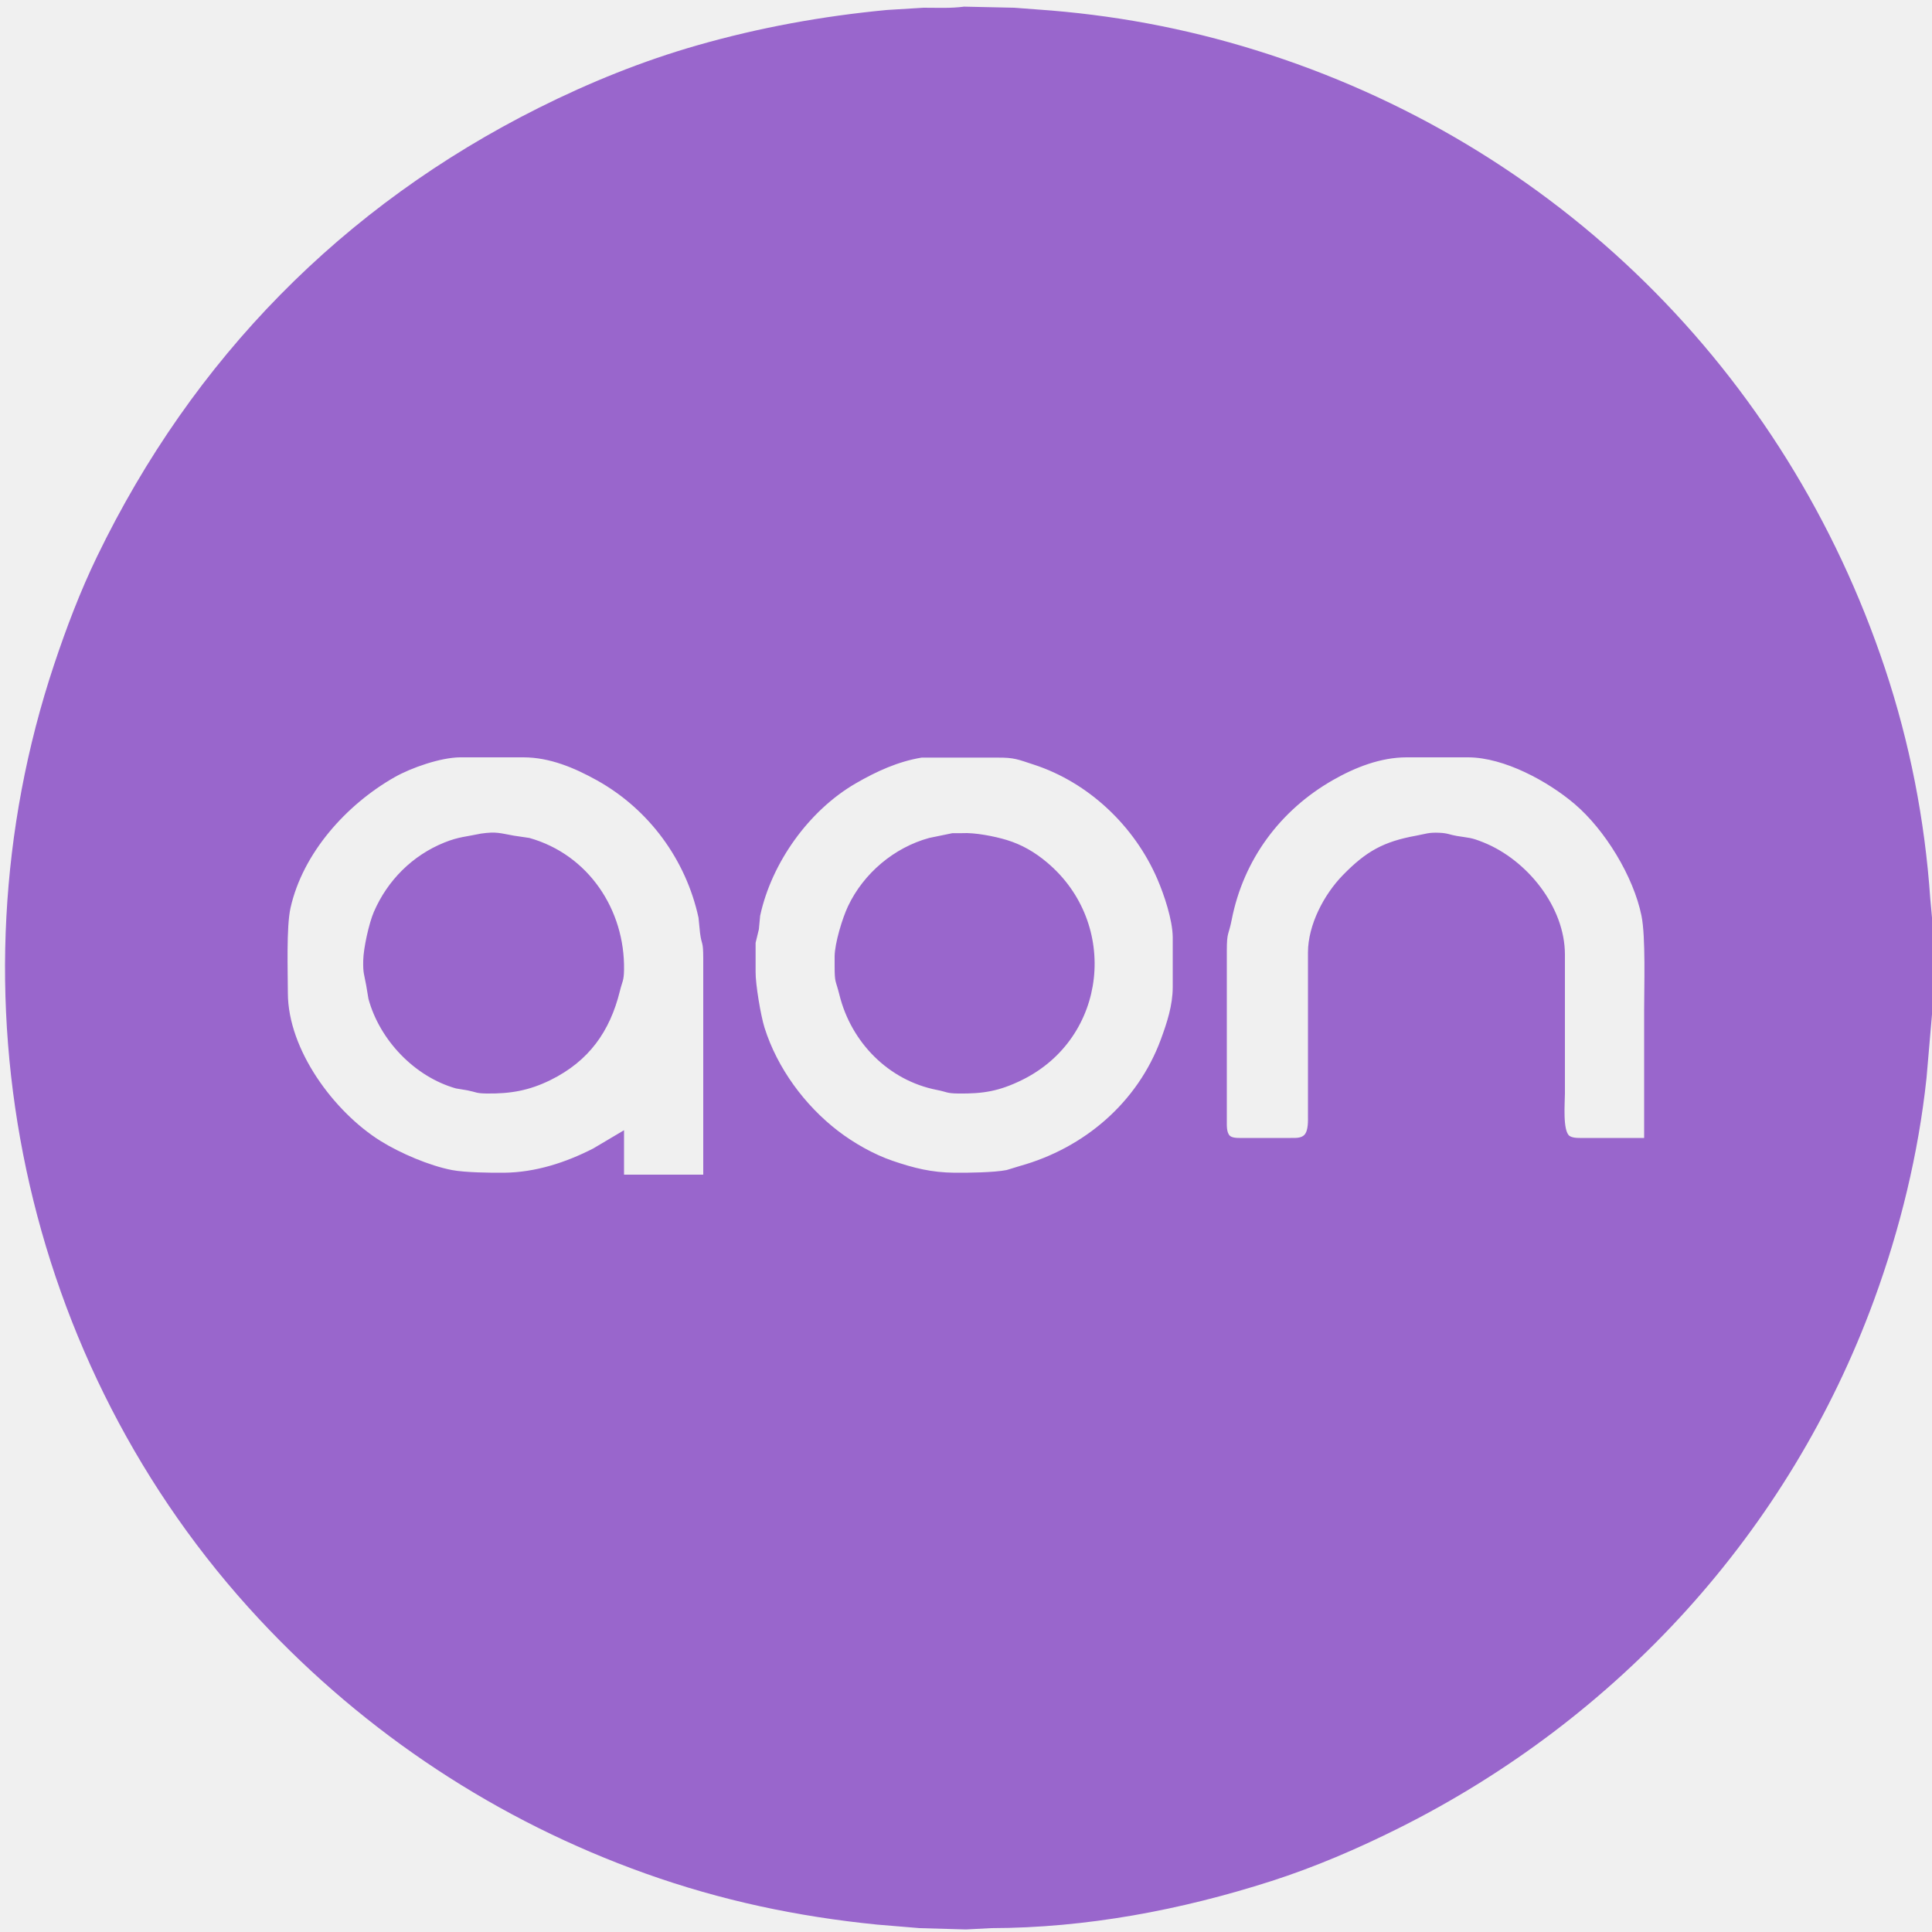
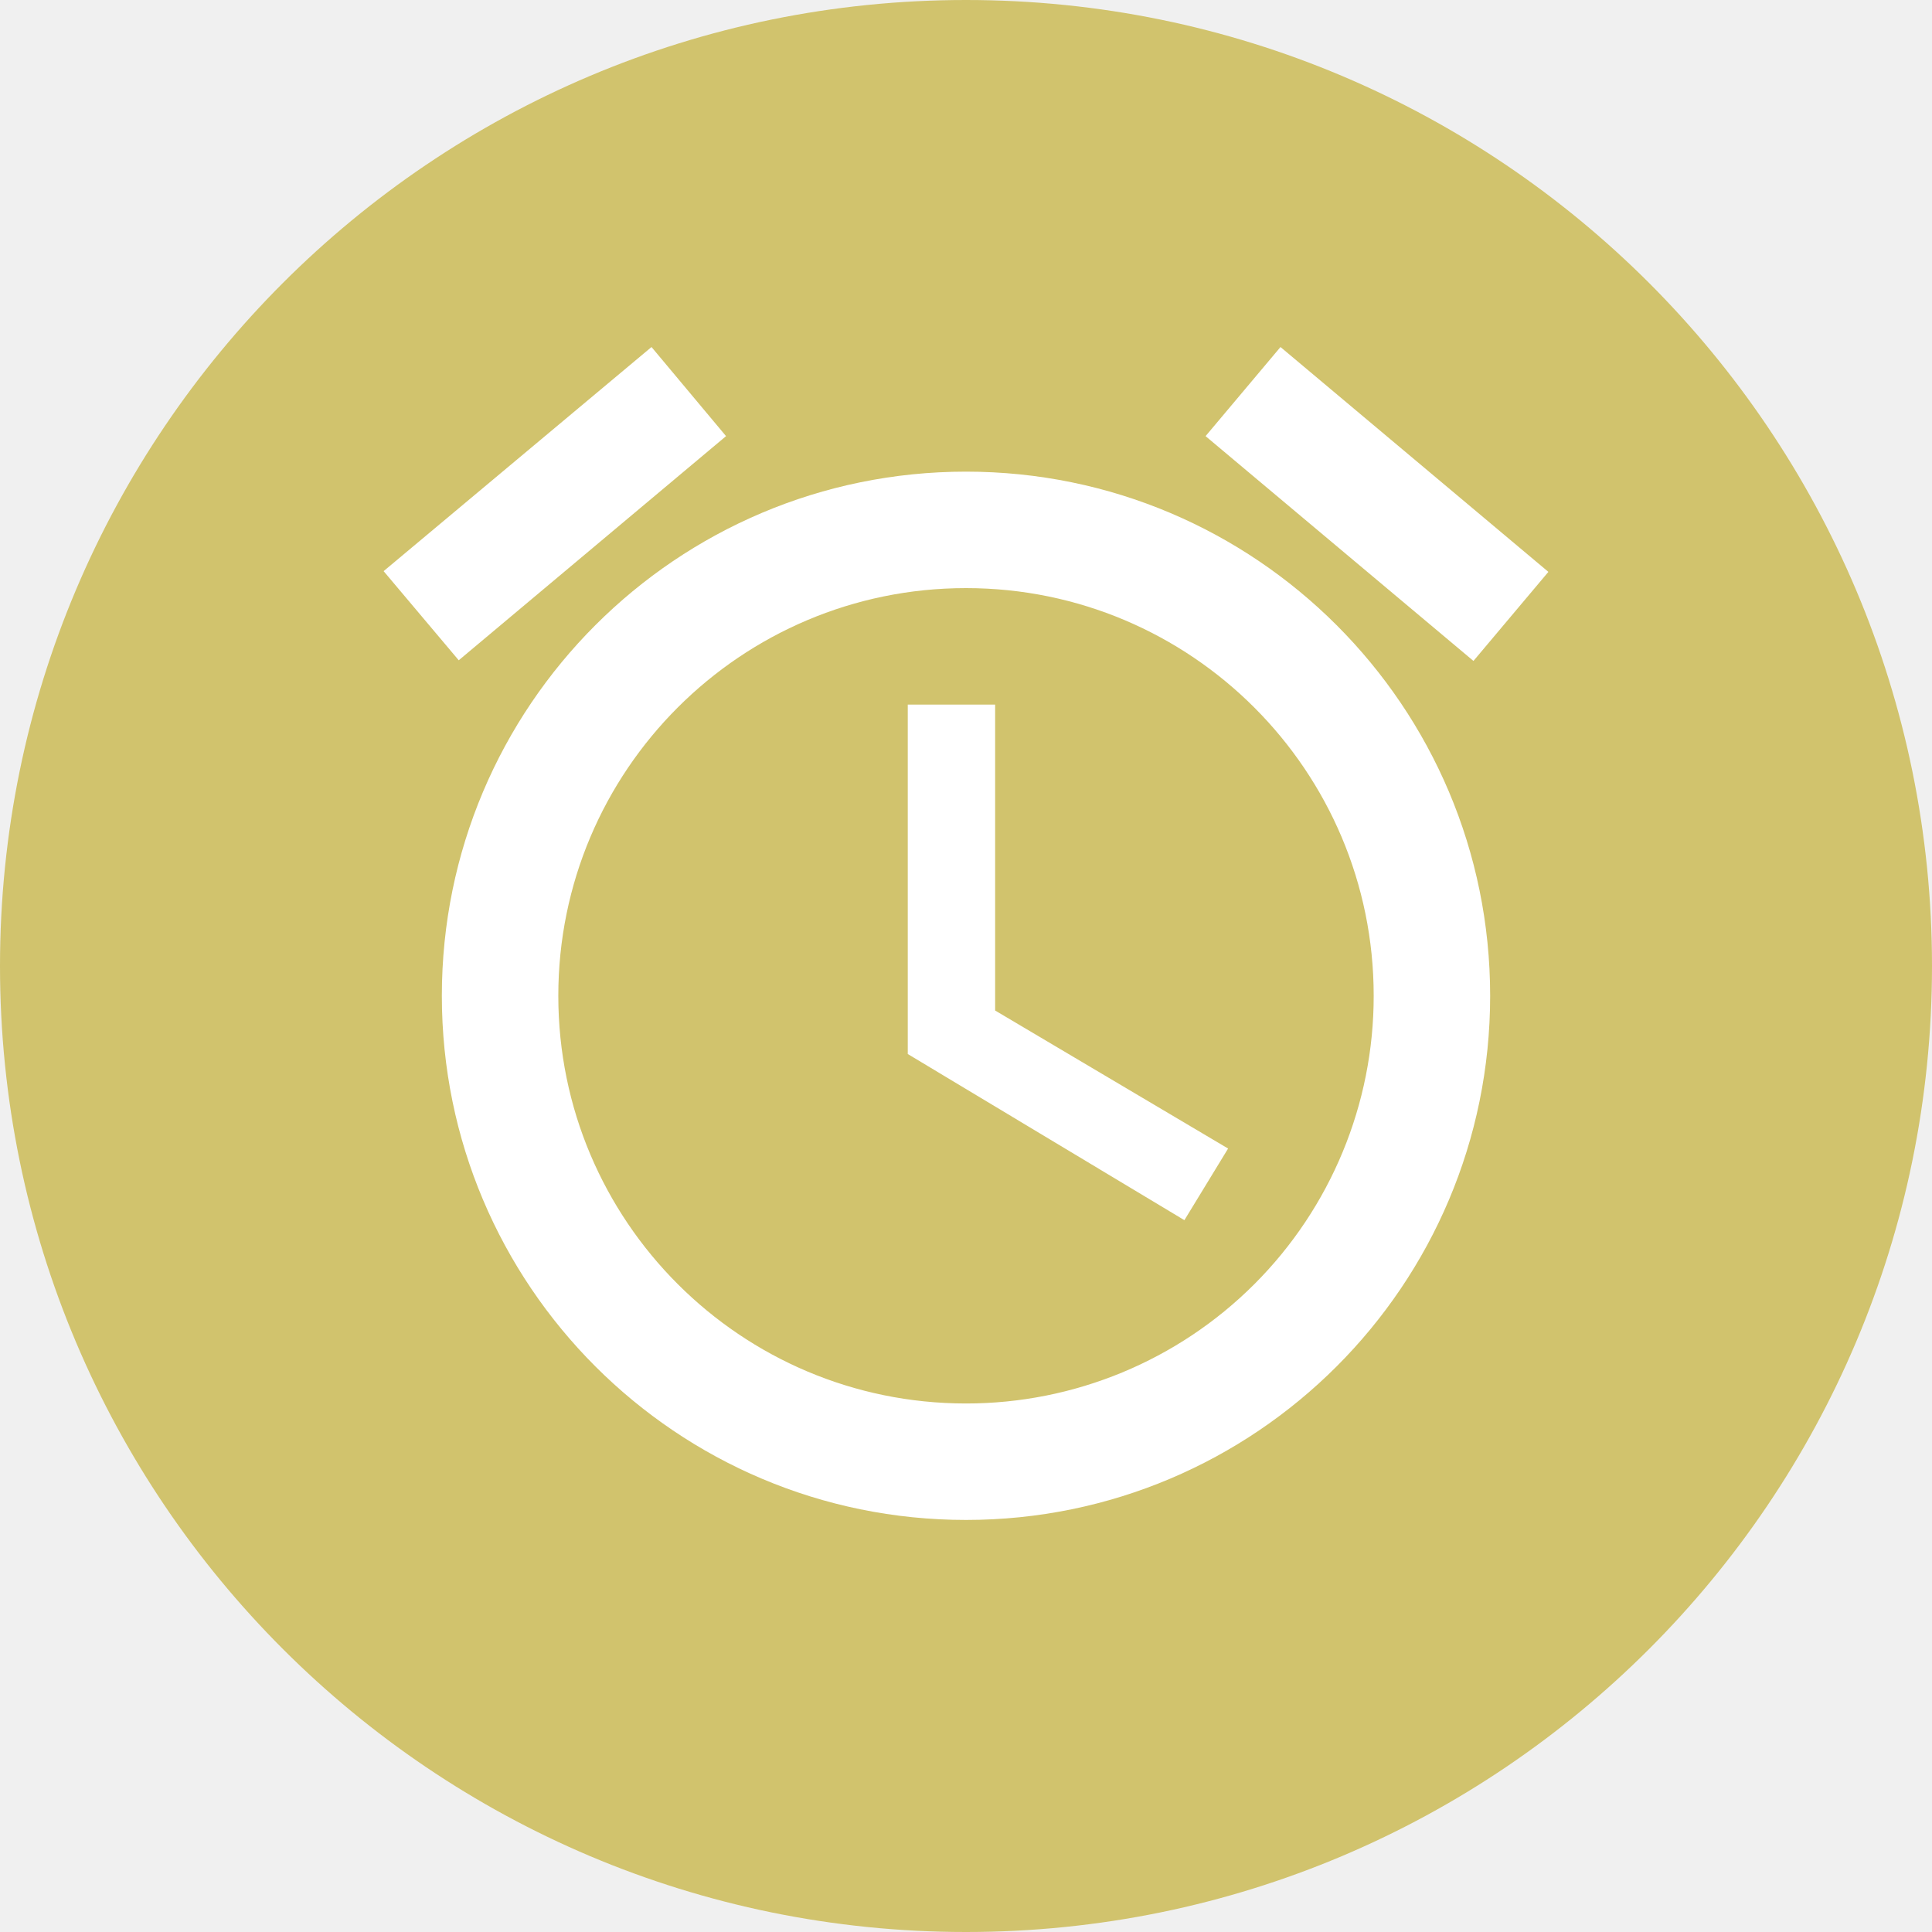
- <svg xmlns="http://www.w3.org/2000/svg" viewBox="0 0 1000 1000" width="30px" height="30px">
-   <g id="aon_app">
-     <path d="M 499.00,3.44          C 499.00,3.44 525.00,4.00 525.00,4.00            525.00,4.00 537.00,4.91 537.00,4.91            575.49,7.56 613.12,14.51 650.00,25.98            805.07,74.16 924.39,192.16 975.67,346.00            988.51,384.52 996.31,424.53 999.09,465.00            999.09,465.00 1000.00,475.00 1000.00,475.00            1000.00,475.00 1000.00,525.00 1000.00,525.00            1000.00,525.00 997.16,558.00 997.16,558.00            992.98,597.14 983.50,636.04 969.95,673.00            926.07,792.67 837.74,889.38 724.00,946.25            702.75,956.87 680.66,966.39 658.00,973.66            611.27,988.65 562.12,997.92 513.00,998.00            513.00,998.00 500.00,998.68 500.00,998.68            500.00,998.68 476.00,998.00 476.00,998.00            476.00,998.00 454.00,996.17 454.00,996.17            412.60,992.03 373.23,983.70 334.00,969.69            257.53,942.39 189.46,897.44 134.09,838.00            11.10,705.99 -28.84,514.51 28.00,344.00            34.33,325.01 41.53,306.04 50.26,288.00            99.75,185.74 177.35,106.58 279.00,55.75            305.28,42.61 332.72,31.50 361.00,23.43            393.33,14.20 425.57,8.36 459.00,5.17            459.00,5.17 478.00,4.00 478.00,4.00            484.97,3.99 492.09,4.37 499.00,3.44 Z          M 364.00,608.00          C 364.00,608.00 364.00,496.00 364.00,496.00            363.98,486.61 363.22,489.70 362.34,482.91            362.34,482.91 361.55,475.00 361.55,475.00            355.03,444.93 335.87,418.89 309.00,403.91            297.33,397.41 284.53,392.02 271.00,392.00            271.00,392.00 238.00,392.00 238.00,392.00            228.00,392.12 212.84,397.37 204.17,402.31            179.36,416.44 156.72,441.45 150.36,470.00            148.17,479.86 148.98,502.82 149.00,514.00            149.05,543.39 172.92,575.55 197.00,590.58            207.11,596.88 222.27,603.38 234.00,605.63            240.58,606.89 254.01,607.08 261.00,607.00            277.14,606.81 292.72,601.78 307.00,594.48            307.00,594.48 323.00,585.00 323.00,585.00            323.00,585.00 323.00,608.00 323.00,608.00            323.00,608.00 364.00,608.00 364.00,608.00 Z          M 477.00,392.14          C 464.79,394.16 453.63,399.28 443.00,405.43            418.70,419.47 399.37,446.54 393.45,474.00            393.45,474.00 392.79,481.00 392.79,481.00            392.79,481.00 391.10,488.00 391.10,488.00            391.10,488.00 391.10,503.00 391.10,503.00            391.01,509.42 393.79,525.83 395.74,532.00            402.34,552.86 416.50,572.08 433.72,585.33            441.84,591.58 452.28,597.52 462.00,600.83            473.17,604.64 482.10,606.86 494.00,607.00            500.78,607.08 514.68,606.88 521.00,605.62            521.00,605.62 528.00,603.48 528.00,603.48            561.17,594.21 588.79,570.72 600.85,538.00            604.06,529.28 606.98,520.37 607.00,511.00            607.00,511.00 607.00,485.00 607.00,485.00            606.89,476.07 602.60,463.24 599.05,455.00            587.24,427.59 563.51,405.00 535.00,395.74            526.80,393.08 525.03,392.04 516.00,392.14            516.00,392.14 477.00,392.14 477.00,392.14 Z          M 851.00,589.00          C 851.00,589.00 851.00,523.00 851.00,523.00            851.00,510.59 851.85,484.94 849.63,474.00            845.49,453.62 830.70,429.45 814.96,416.09            801.08,404.31 778.58,392.09 760.00,392.00            760.00,392.00 728.00,392.00 728.00,392.00            714.61,392.02 701.53,397.15 690.00,403.72            662.54,419.37 643.63,445.01 637.54,476.00            635.90,484.38 635.02,482.07 635.00,492.00            635.00,492.00 635.00,566.00 635.00,566.00            635.00,566.00 635.00,580.00 635.00,580.00            635.01,582.33 634.75,586.40 636.74,588.01            638.28,589.25 642.06,589.00 644.00,589.00            644.00,589.00 668.00,589.00 668.00,589.00            670.32,588.98 673.42,589.24 675.15,587.40            677.27,585.14 677.00,579.94 677.00,577.00            677.00,577.00 677.00,519.00 677.00,519.00            677.00,519.00 677.00,493.00 677.00,493.00            677.02,478.75 685.24,463.04 695.04,452.99            707.11,440.61 716.10,435.61 733.00,432.54            738.09,431.61 739.36,430.79 745.00,431.04            749.42,431.23 750.27,432.05 754.00,432.68            760.58,433.78 761.17,433.33 768.00,436.09            790.32,445.11 809.96,469.28 810.00,494.00            810.00,494.00 810.00,566.00 810.00,566.00            810.00,570.58 808.72,585.43 812.43,587.98            814.24,589.22 817.84,589.00 820.00,589.00            820.00,589.00 851.00,589.00 851.00,589.00 Z          M 249.00,431.46          C 257.04,430.35 258.50,431.21 266.00,432.54            266.00,432.54 274.00,433.72 274.00,433.72            304.58,442.32 323.51,470.93 323.00,502.00            322.90,507.87 322.13,507.75 320.84,513.00            315.67,533.97 304.75,549.23 285.00,559.00            273.95,564.46 264.20,566.16 252.00,566.00            246.20,565.92 246.94,565.36 242.00,564.37            242.00,564.37 236.00,563.37 236.00,563.37            214.59,557.33 196.50,538.32 190.71,517.00            190.71,517.00 189.54,510.00 189.54,510.00            188.43,503.88 187.86,503.75 188.01,497.00            188.16,490.68 190.98,477.86 193.51,472.00            200.56,455.67 213.47,442.77 230.00,436.09            237.37,433.11 241.51,433.06 249.00,431.46 Z          M 493.00,431.24          C 493.00,431.24 498.00,431.24 498.00,431.24            504.52,430.86 514.72,432.85 521.00,434.75            528.96,437.17 535.65,441.09 542.00,446.44            579.43,477.96 573.33,537.21 529.00,559.00            517.25,564.77 508.93,566.17 496.00,566.00            489.67,565.91 490.47,565.23 485.00,564.16            459.90,559.29 440.58,539.52 434.50,515.00            432.51,506.97 432.01,509.13 432.00,500.00            432.00,500.00 432.00,495.00 432.00,495.00            432.09,488.12 435.98,475.29 438.96,469.00            447.02,452.00 462.84,438.64 481.00,433.71            481.00,433.71 493.00,431.24 493.00,431.24 Z" style="fill:#9966cc;" />
-   </g>
+ <svg xmlns="http://www.w3.org/2000/svg" id="Capa_1" data-name="Capa 1" viewBox="0 0 500 500">
+   <defs>
+     <style>.cls-1{fill:#d1c36d;}.cls-2{fill:none;}.cls-3{fill:#fff;}</style>
+   </defs>
+   <circle class="cls-1" cx="250" cy="250" r="250" />
+   <path class="cls-2" d="M69.13,61.77H430.87V423.51H69.13Z" />
+   <path class="cls-3" d="M400.72,148,331.39,89.81,312,112.87l69.33,58.18ZM187.9,112.87,168.61,89.81l-69.33,58,19.44,23.07Zm69.64,69.48H234.93v90.43l71.59,43,11.31-18.54-60.29-35.72ZM250,122.06A135.65,135.65,0,1,0,385.65,257.71,135.66,135.66,0,0,0,250,122.06Zm0,241.16A105.51,105.51,0,1,1,355.51,257.71,105.44,105.44,0,0,1,250,363.22Z" />
</svg>
